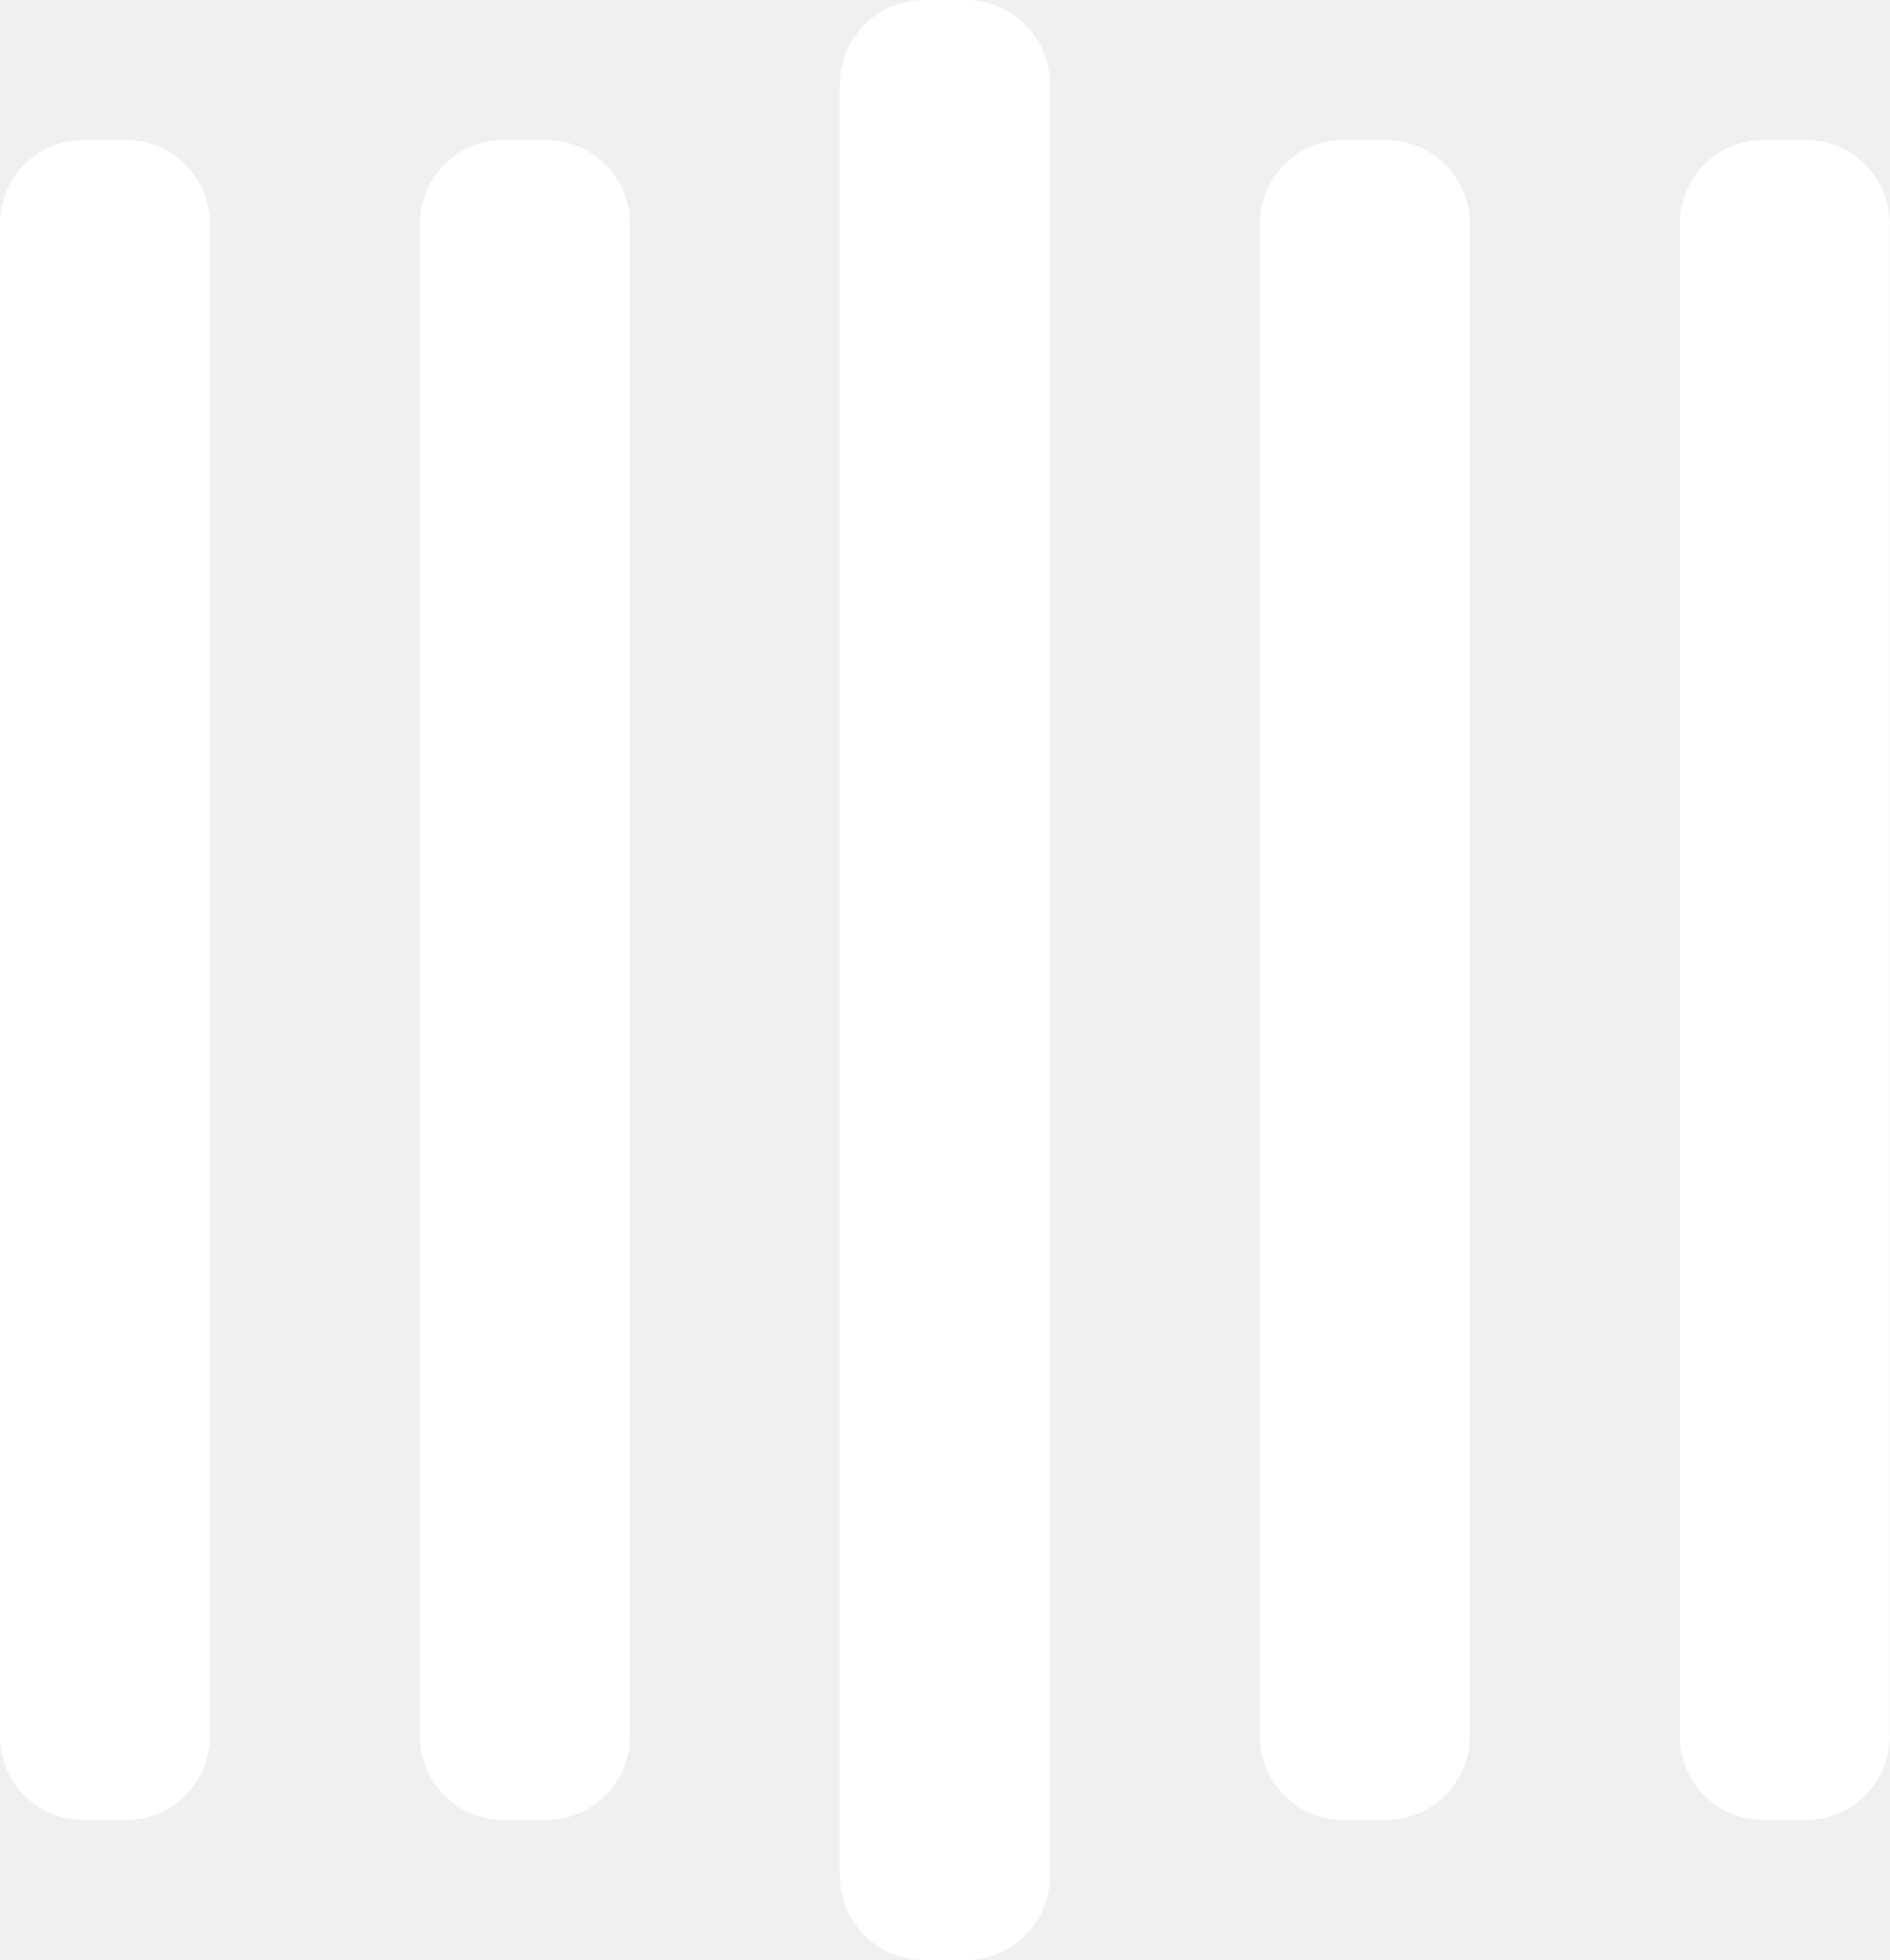
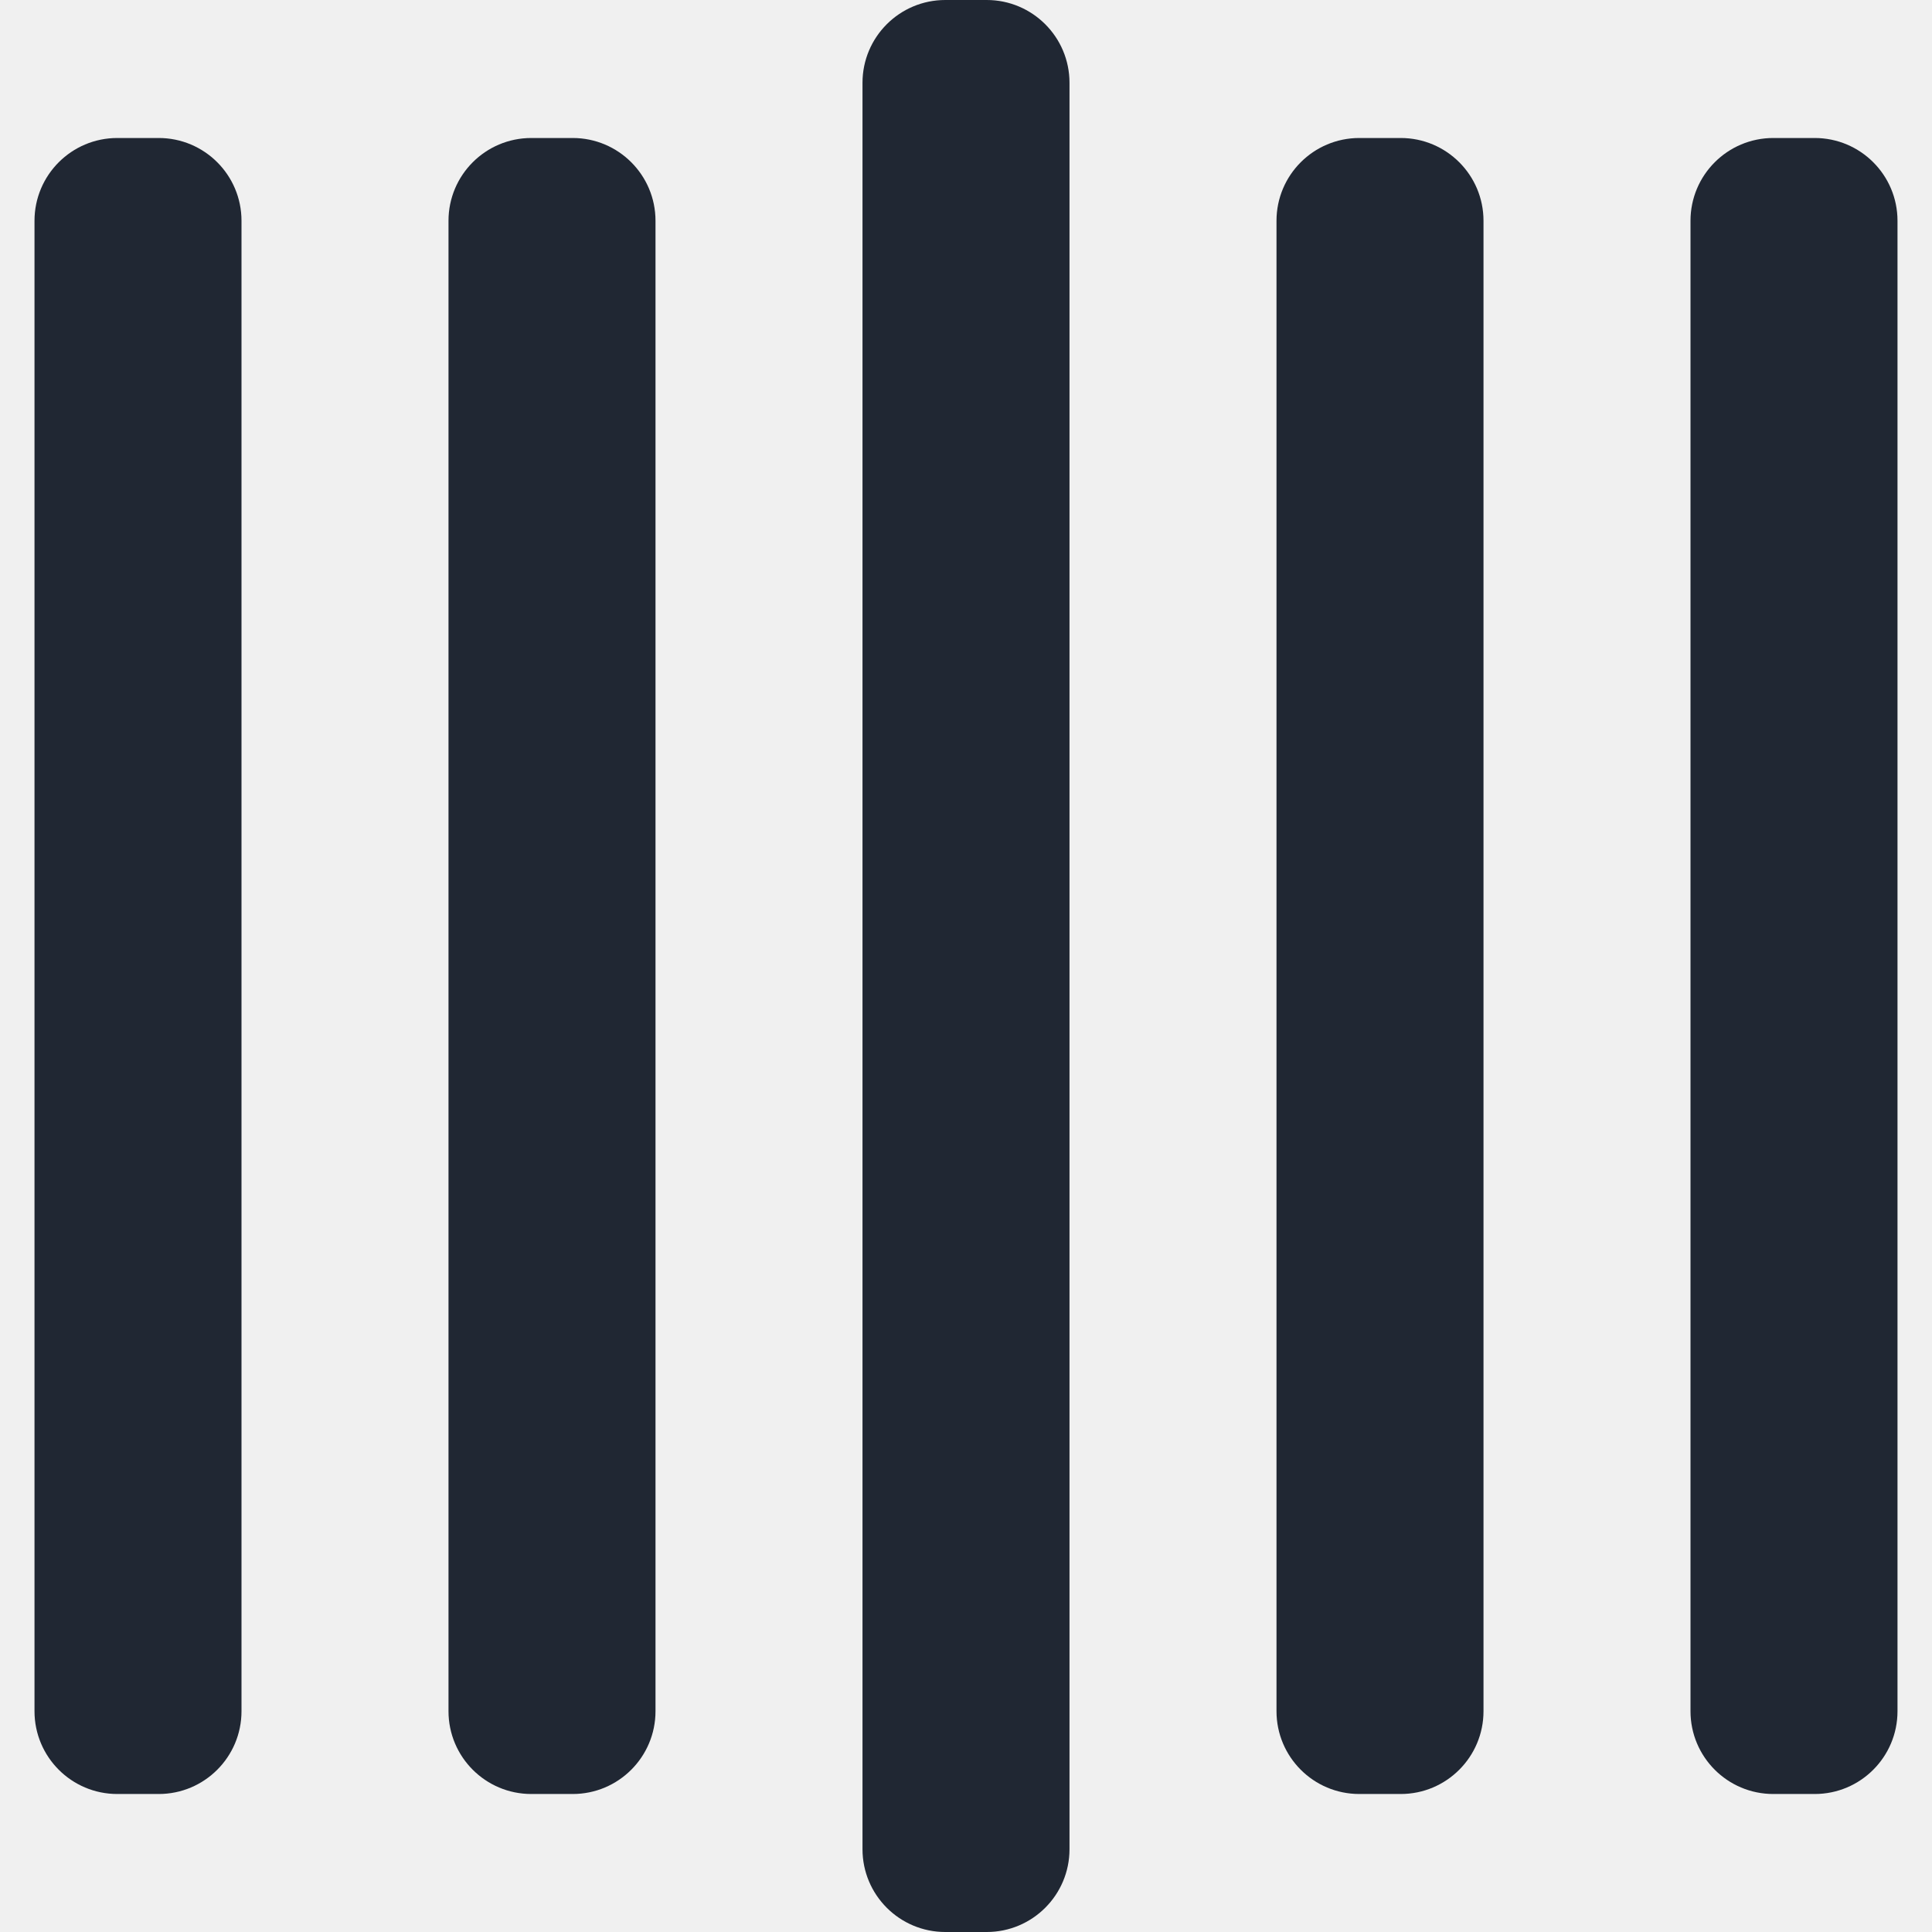
- <svg xmlns="http://www.w3.org/2000/svg" width="135" height="140" viewBox="0 0 135 140" fill="#fff">
+ <svg xmlns="http://www.w3.org/2000/svg" width="24" height="24" viewBox="0 0 135 140" fill="#202733">
  <rect y="10" width="15" height="120" rx="6">
    <animate attributeName="height" begin="0.5s" dur="1s" values="120;110;100;90;80;70;60;50;40;140;120" calcMode="linear" repeatCount="indefinite" />
    <animate attributeName="y" begin="0.5s" dur="1s" values="10;15;20;25;30;35;40;45;50;0;10" calcMode="linear" repeatCount="indefinite" />
  </rect>
  <rect x="30" y="10" width="15" height="120" rx="6">
    <animate attributeName="height" begin="0.25s" dur="1s" values="120;110;100;90;80;70;60;50;40;140;120" calcMode="linear" repeatCount="indefinite" />
    <animate attributeName="y" begin="0.25s" dur="1s" values="10;15;20;25;30;35;40;45;50;0;10" calcMode="linear" repeatCount="indefinite" />
  </rect>
  <rect x="60" width="15" height="140" rx="6">
    <animate attributeName="height" begin="0s" dur="1s" values="120;110;100;90;80;70;60;50;40;140;120" calcMode="linear" repeatCount="indefinite" />
    <animate attributeName="y" begin="0s" dur="1s" values="10;15;20;25;30;35;40;45;50;0;10" calcMode="linear" repeatCount="indefinite" />
  </rect>
  <rect x="90" y="10" width="15" height="120" rx="6">
    <animate attributeName="height" begin="0.25s" dur="1s" values="120;110;100;90;80;70;60;50;40;140;120" calcMode="linear" repeatCount="indefinite" />
    <animate attributeName="y" begin="0.25s" dur="1s" values="10;15;20;25;30;35;40;45;50;0;10" calcMode="linear" repeatCount="indefinite" />
  </rect>
  <rect x="120" y="10" width="15" height="120" rx="6">
    <animate attributeName="height" begin="0.5s" dur="1s" values="120;110;100;90;80;70;60;50;40;140;120" calcMode="linear" repeatCount="indefinite" />
    <animate attributeName="y" begin="0.5s" dur="1s" values="10;15;20;25;30;35;40;45;50;0;10" calcMode="linear" repeatCount="indefinite" />
  </rect>
</svg>
